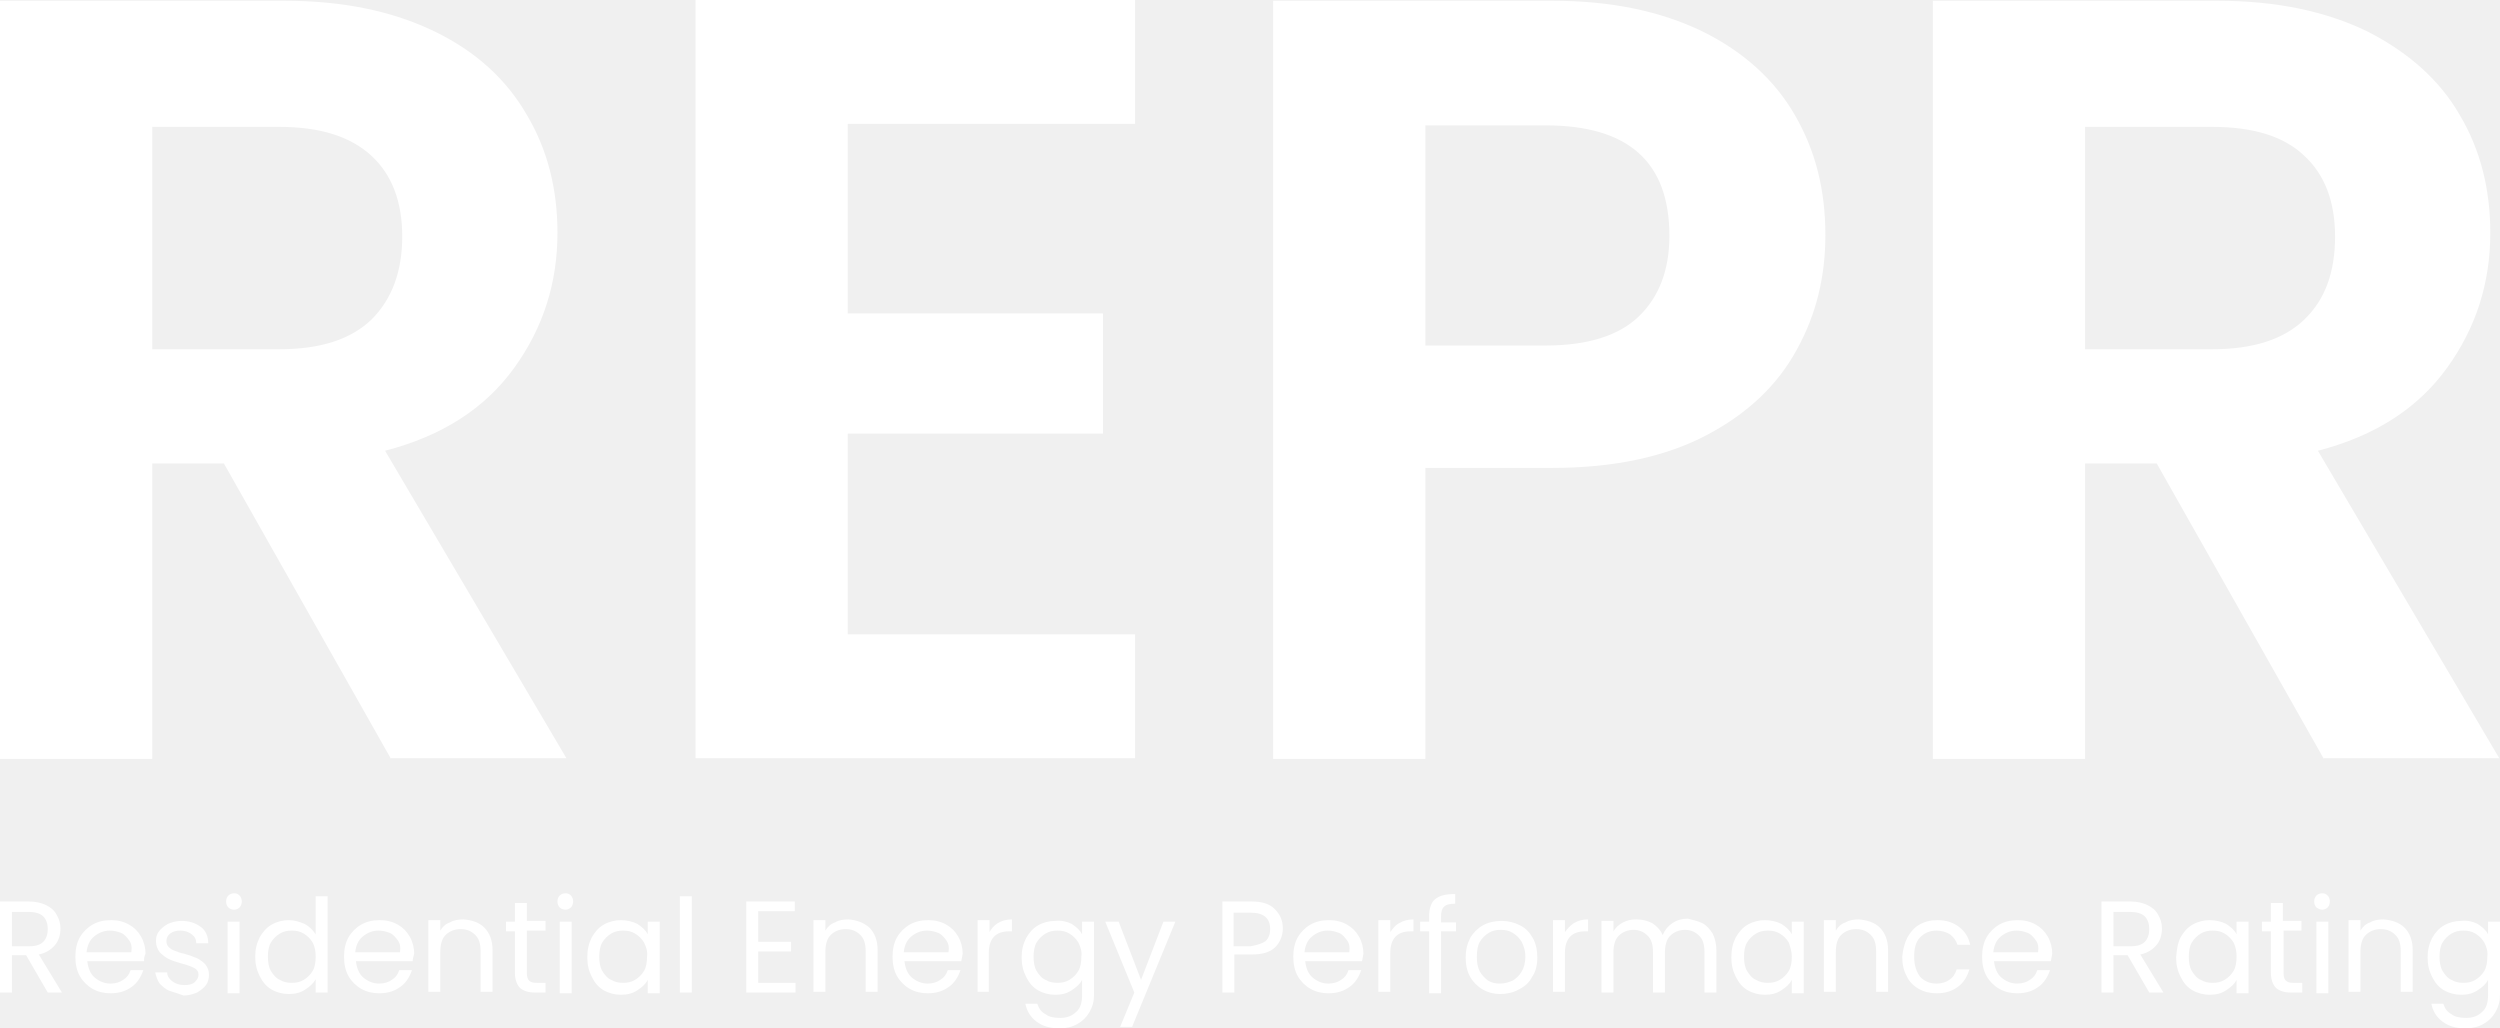
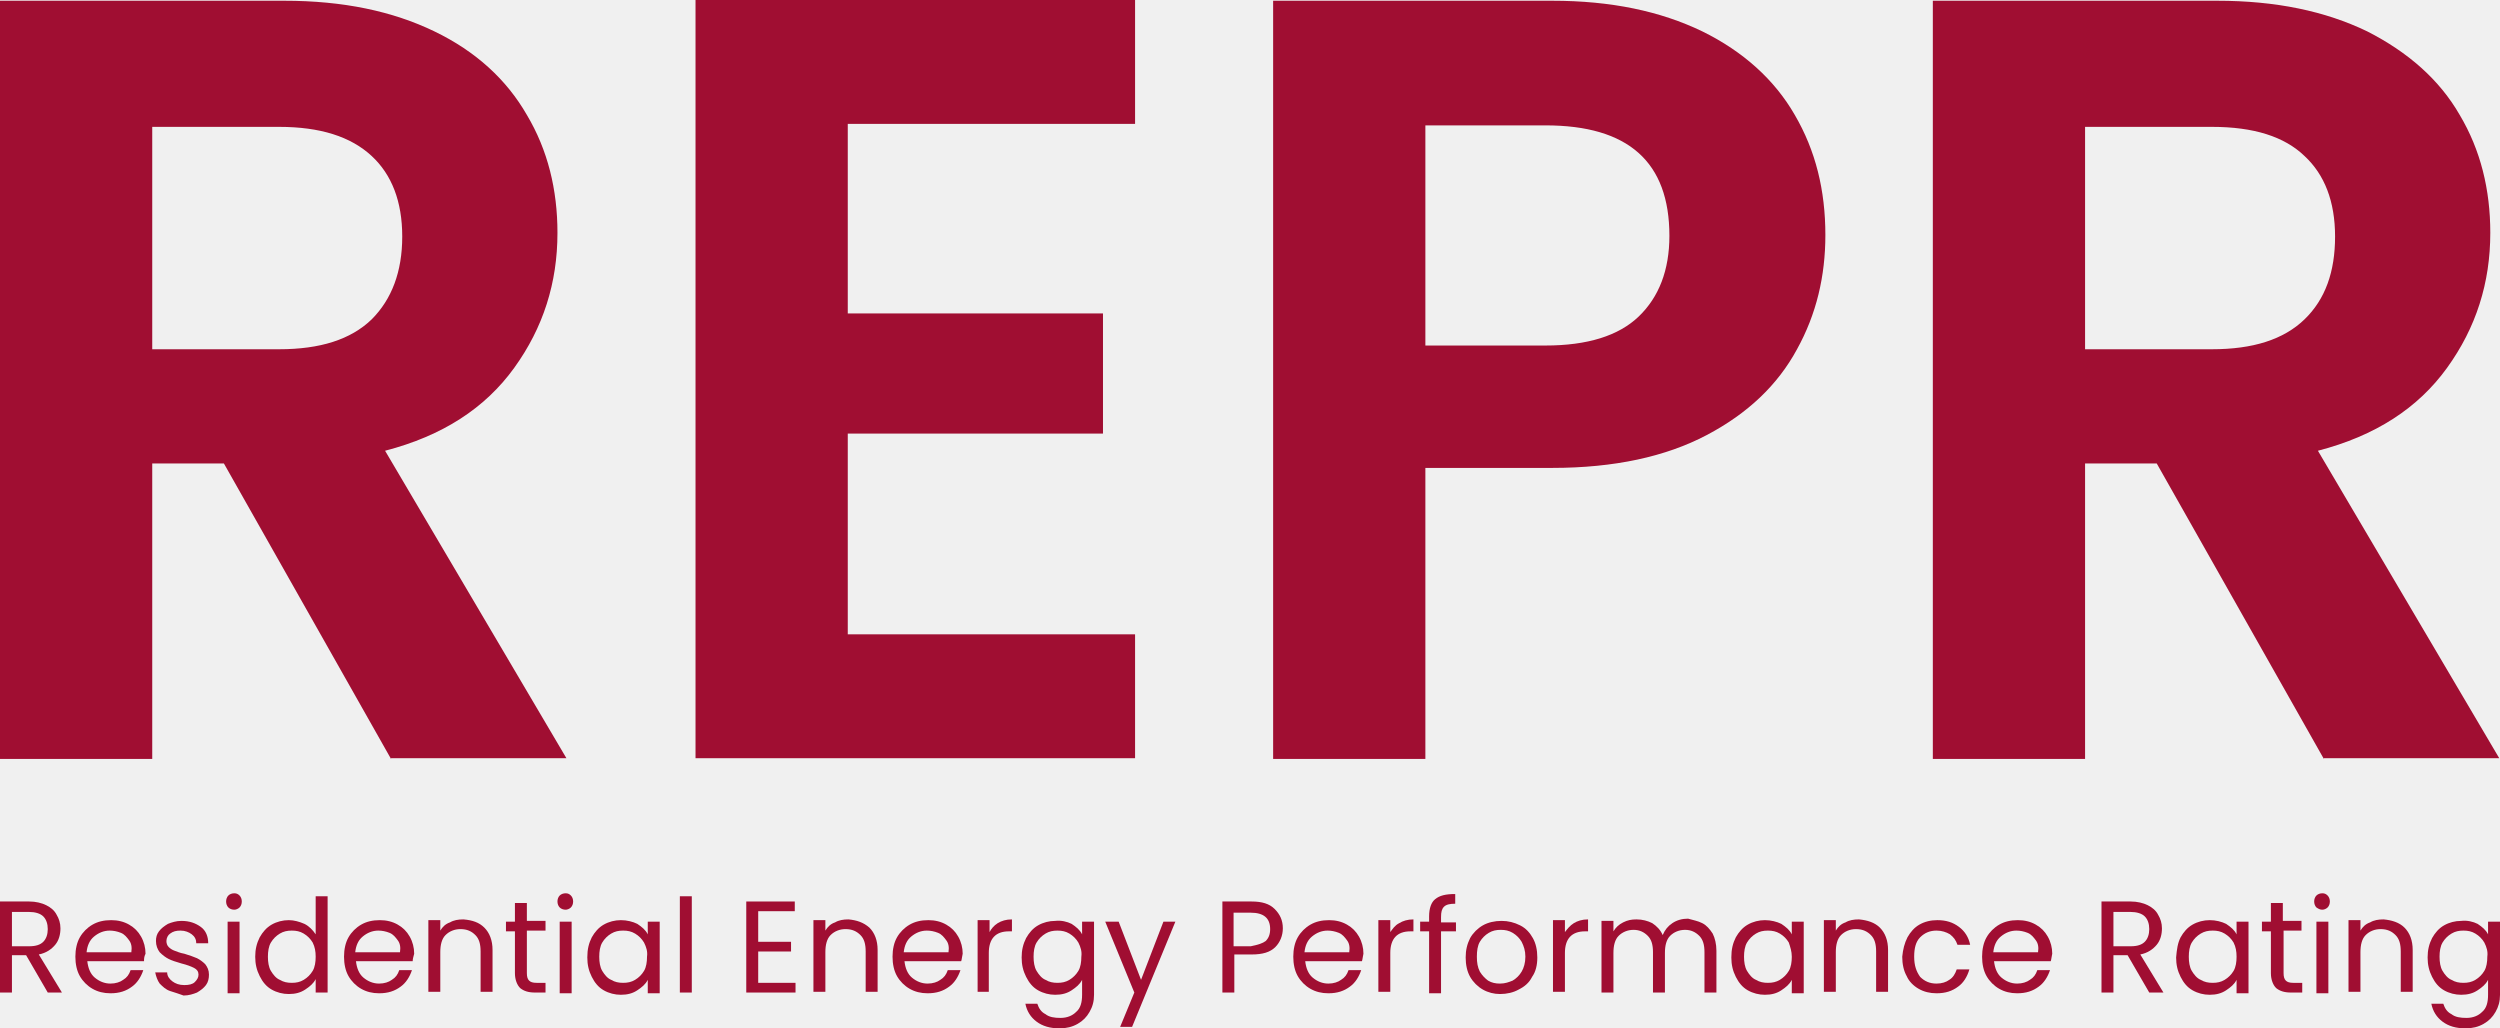
<svg xmlns="http://www.w3.org/2000/svg" version="1.1" id="Layer_1" x="0px" y="0px" viewBox="0 0 335 137.7" style="enable-background:new 0 0 335 137.7;" xml:space="preserve">
  <style type="text/css">
- 	.st0{fill:#FFFFFF;}
+ 	.st0{fill:#a00e32;}
</style>
  <g>
    <g>
      <g>
        <path class="st0" d="M52.4,101.7L30,62.1h-9.6v39.6H0V0.1h38.1c7.9,0,14.5,1.4,20.1,4.1s9.7,6.5,12.4,11.2     c2.8,4.7,4.1,10,4.1,15.8c0,6.7-1.9,12.7-5.8,18.1c-3.9,5.4-9.6,9.1-17.3,11.1l24.3,41.2H52.4z M20.4,46.8h17     c5.5,0,9.6-1.3,12.4-4c2.7-2.7,4.1-6.4,4.1-11.1c0-4.7-1.4-8.3-4.1-10.8C47,18.3,42.9,17,37.4,17h-17V46.8z" />
        <path class="st0" d="M113.6,16.6V42h34.2v16.1h-34.2v26.9h38.5v16.6H93.2V0h58.9v16.6H113.6z" />
        <path class="st0" d="M240.8,46.8c-2.6,4.8-6.6,8.6-12.1,11.5c-5.5,2.9-12.4,4.4-20.7,4.4h-17v39h-20.4V0.1H208     c7.9,0,14.5,1.4,20.1,4.1c5.5,2.7,9.7,6.5,12.4,11.2c2.8,4.8,4.1,10.1,4.1,16.1C244.6,37,243.4,42.1,240.8,46.8z M219.6,42.4     c2.7-2.6,4.1-6.2,4.1-10.8c0-9.9-5.5-14.8-16.6-14.8H191v29.5h16.1C212.7,46.3,216.9,45,219.6,42.4z" />
        <path class="st0" d="M311.4,101.7L289,62.1h-9.6v39.6H259V0.1h38.1c7.9,0,14.5,1.4,20.1,4.1c5.5,2.8,9.7,6.5,12.4,11.2     c2.8,4.7,4.1,10,4.1,15.8c0,6.7-1.9,12.7-5.8,18.1c-3.9,5.4-9.6,9.1-17.3,11.1l24.3,41.2H311.4z M279.4,46.8h17     c5.5,0,9.6-1.3,12.4-4s4.1-6.4,4.1-11.1c0-4.7-1.4-8.3-4.1-10.8c-2.7-2.6-6.8-3.9-12.4-3.9h-17V46.8z" />
      </g>
      <g>
        <path class="st0" d="M6.4,133l-2.9-5H1.6v5H0v-12.2h3.9c0.9,0,1.7,0.2,2.3,0.5s1.1,0.7,1.4,1.3c0.3,0.5,0.5,1.1,0.5,1.8     c0,0.8-0.2,1.6-0.7,2.2c-0.5,0.6-1.2,1.1-2.2,1.3l3.1,5.1H6.4z M1.6,126.8h2.3c0.9,0,1.5-0.2,1.9-0.6c0.4-0.4,0.6-1,0.6-1.7     c0-0.7-0.2-1.3-0.6-1.7c-0.4-0.4-1.1-0.6-1.9-0.6H1.6V126.8z" />
        <path class="st0" d="M19.3,128.8h-7.6c0.1,0.9,0.4,1.7,1,2.2c0.6,0.5,1.3,0.8,2.1,0.8c0.7,0,1.3-0.2,1.7-0.5     c0.5-0.3,0.8-0.7,1-1.3h1.7c-0.3,0.9-0.8,1.7-1.5,2.2c-0.8,0.6-1.7,0.9-2.9,0.9c-0.9,0-1.7-0.2-2.4-0.6c-0.7-0.4-1.3-1-1.7-1.7     c-0.4-0.7-0.6-1.6-0.6-2.6c0-1,0.2-1.9,0.6-2.6s1-1.3,1.7-1.7s1.5-0.6,2.5-0.6c0.9,0,1.7,0.2,2.4,0.6c0.7,0.4,1.2,0.9,1.6,1.6     c0.4,0.7,0.6,1.5,0.6,2.3C19.3,128.2,19.3,128.5,19.3,128.8z M17.3,126c-0.3-0.4-0.6-0.8-1.1-1c-0.5-0.2-1-0.3-1.5-0.3     c-0.8,0-1.5,0.3-2.1,0.8c-0.6,0.5-0.9,1.2-1,2.1h6C17.7,126.9,17.6,126.4,17.3,126z" />
        <path class="st0" d="M22.8,132.8c-0.6-0.2-1-0.6-1.4-1c-0.3-0.4-0.5-1-0.6-1.5h1.6c0,0.5,0.3,0.9,0.7,1.2     c0.4,0.3,0.9,0.5,1.6,0.5c0.6,0,1.1-0.1,1.4-0.4c0.3-0.3,0.5-0.6,0.5-1c0-0.4-0.2-0.7-0.6-0.9c-0.4-0.2-0.9-0.4-1.7-0.6     c-0.7-0.2-1.3-0.4-1.7-0.6c-0.4-0.2-0.8-0.5-1.2-0.9c-0.3-0.4-0.5-0.9-0.5-1.5c0-0.5,0.1-0.9,0.4-1.3c0.3-0.4,0.7-0.7,1.2-1     c0.5-0.2,1.1-0.4,1.8-0.4c1.1,0,1.9,0.3,2.6,0.8c0.7,0.5,1,1.3,1,2.2h-1.6c0-0.5-0.2-0.9-0.6-1.2c-0.4-0.3-0.9-0.5-1.5-0.5     c-0.6,0-1,0.1-1.4,0.4c-0.3,0.2-0.5,0.6-0.5,1c0,0.3,0.1,0.6,0.3,0.8c0.2,0.2,0.5,0.4,0.8,0.5c0.3,0.1,0.7,0.3,1.3,0.4     c0.7,0.2,1.2,0.4,1.7,0.6c0.4,0.2,0.8,0.5,1.1,0.8c0.3,0.4,0.5,0.8,0.5,1.4c0,0.5-0.1,1-0.4,1.4c-0.3,0.4-0.7,0.7-1.2,1     c-0.5,0.2-1.1,0.4-1.8,0.4C24.1,133.2,23.4,133,22.8,132.8z" />
        <path class="st0" d="M30.6,121.6c-0.2-0.2-0.3-0.5-0.3-0.8c0-0.3,0.1-0.6,0.3-0.8c0.2-0.2,0.5-0.3,0.8-0.3c0.3,0,0.5,0.1,0.7,0.3     s0.3,0.5,0.3,0.8c0,0.3-0.1,0.6-0.3,0.8c-0.2,0.2-0.5,0.3-0.7,0.3C31.1,121.9,30.8,121.8,30.6,121.6z M32.1,123.5v9.6h-1.6v-9.6     H32.1z" />
        <path class="st0" d="M34.8,125.6c0.4-0.7,0.9-1.3,1.6-1.7c0.7-0.4,1.5-0.6,2.3-0.6c0.7,0,1.4,0.2,2.1,0.5     c0.6,0.3,1.1,0.8,1.5,1.4v-5.1h1.6V133h-1.6v-1.8c-0.3,0.6-0.8,1-1.4,1.4c-0.6,0.4-1.3,0.6-2.2,0.6c-0.8,0-1.6-0.2-2.3-0.6     c-0.7-0.4-1.2-1-1.6-1.8c-0.4-0.8-0.6-1.6-0.6-2.6C34.2,127.2,34.4,126.4,34.8,125.6z M41.9,126.3c-0.3-0.5-0.7-0.9-1.2-1.2     s-1-0.4-1.6-0.4c-0.6,0-1.1,0.1-1.6,0.4c-0.5,0.3-0.9,0.7-1.2,1.2c-0.3,0.5-0.4,1.2-0.4,1.9c0,0.7,0.1,1.4,0.4,1.9     c0.3,0.5,0.7,1,1.2,1.2c0.5,0.3,1,0.4,1.6,0.4c0.6,0,1.1-0.1,1.6-0.4c0.5-0.3,0.9-0.7,1.2-1.2c0.3-0.5,0.4-1.2,0.4-1.9     C42.3,127.5,42.2,126.9,41.9,126.3z" />
        <path class="st0" d="M55.3,128.8h-7.6c0.1,0.9,0.4,1.7,1,2.2c0.6,0.5,1.3,0.8,2.1,0.8c0.7,0,1.3-0.2,1.7-0.5     c0.5-0.3,0.8-0.7,1-1.3h1.7c-0.3,0.9-0.8,1.7-1.5,2.2c-0.8,0.6-1.7,0.9-2.9,0.9c-0.9,0-1.7-0.2-2.4-0.6c-0.7-0.4-1.3-1-1.7-1.7     c-0.4-0.7-0.6-1.6-0.6-2.6c0-1,0.2-1.9,0.6-2.6c0.4-0.7,1-1.3,1.7-1.7c0.7-0.4,1.5-0.6,2.5-0.6c0.9,0,1.7,0.2,2.4,0.6     c0.7,0.4,1.2,0.9,1.6,1.6c0.4,0.7,0.6,1.5,0.6,2.3C55.4,128.2,55.3,128.5,55.3,128.8z M53.3,126c-0.3-0.4-0.6-0.8-1.1-1     c-0.5-0.2-1-0.3-1.5-0.3c-0.8,0-1.5,0.3-2.1,0.8c-0.6,0.5-0.9,1.2-1,2.1h6C53.7,126.9,53.6,126.4,53.3,126z" />
        <path class="st0" d="M64.9,124.3c0.7,0.7,1.1,1.7,1.1,3v5.6h-1.6v-5.4c0-1-0.2-1.7-0.7-2.2c-0.5-0.5-1.1-0.8-2-0.8     c-0.8,0-1.5,0.3-2,0.8c-0.5,0.5-0.7,1.3-0.7,2.3v5.3h-1.6v-9.6H59v1.4c0.3-0.5,0.7-0.9,1.3-1.1c0.5-0.3,1.1-0.4,1.8-0.4     C63.3,123.3,64.2,123.6,64.9,124.3z" />
        <path class="st0" d="M70.6,124.8v5.6c0,0.5,0.1,0.8,0.3,1c0.2,0.2,0.5,0.3,1,0.3h1.2v1.3h-1.4c-0.9,0-1.5-0.2-2-0.6     c-0.4-0.4-0.7-1.1-0.7-2v-5.6h-1.2v-1.3H69V121h1.6v2.4h2.5v1.3H70.6z" />
        <path class="st0" d="M75,121.6c-0.2-0.2-0.3-0.5-0.3-0.8c0-0.3,0.1-0.6,0.3-0.8c0.2-0.2,0.5-0.3,0.8-0.3c0.3,0,0.5,0.1,0.7,0.3     c0.2,0.2,0.3,0.5,0.3,0.8c0,0.3-0.1,0.6-0.3,0.8c-0.2,0.2-0.5,0.3-0.7,0.3C75.5,121.9,75.2,121.8,75,121.6z M76.6,123.5v9.6H75     v-9.6H76.6z" />
        <path class="st0" d="M79.3,125.6c0.4-0.7,0.9-1.3,1.6-1.7c0.7-0.4,1.5-0.6,2.3-0.6c0.8,0,1.6,0.2,2.2,0.5     c0.6,0.4,1.1,0.8,1.4,1.4v-1.7h1.6v9.6h-1.6v-1.8c-0.3,0.6-0.8,1-1.4,1.4c-0.6,0.4-1.3,0.6-2.2,0.6c-0.8,0-1.6-0.2-2.3-0.6     c-0.7-0.4-1.2-1-1.6-1.8c-0.4-0.8-0.6-1.6-0.6-2.6C78.7,127.2,78.9,126.4,79.3,125.6z M86.3,126.3c-0.3-0.5-0.7-0.9-1.2-1.2     c-0.5-0.3-1-0.4-1.6-0.4c-0.6,0-1.1,0.1-1.6,0.4c-0.5,0.3-0.9,0.7-1.2,1.2c-0.3,0.5-0.4,1.2-0.4,1.9c0,0.7,0.1,1.4,0.4,1.9     c0.3,0.5,0.7,1,1.2,1.2c0.5,0.3,1,0.4,1.6,0.4c0.6,0,1.1-0.1,1.6-0.4c0.5-0.3,0.9-0.7,1.2-1.2c0.3-0.5,0.4-1.2,0.4-1.9     C86.8,127.5,86.6,126.9,86.3,126.3z" />
        <path class="st0" d="M92.7,120.1V133h-1.6v-12.9H92.7z" />
        <path class="st0" d="M101.6,122.1v4.1h4.4v1.3h-4.4v4.2h5v1.3H100v-12.2h6.5v1.3H101.6z" />
        <path class="st0" d="M116.5,124.3c0.7,0.7,1.1,1.7,1.1,3v5.6H116v-5.4c0-1-0.2-1.7-0.7-2.2c-0.5-0.5-1.1-0.8-2-0.8     c-0.8,0-1.5,0.3-2,0.8c-0.5,0.5-0.7,1.3-0.7,2.3v5.3H109v-9.6h1.6v1.4c0.3-0.5,0.7-0.9,1.3-1.1c0.5-0.3,1.1-0.4,1.8-0.4     C114.8,123.3,115.7,123.6,116.5,124.3z" />
        <path class="st0" d="M128.8,128.8h-7.6c0.1,0.9,0.4,1.7,1,2.2c0.6,0.5,1.3,0.8,2.1,0.8c0.7,0,1.3-0.2,1.7-0.5     c0.5-0.3,0.8-0.7,1-1.3h1.7c-0.3,0.9-0.8,1.7-1.5,2.2c-0.8,0.6-1.7,0.9-2.9,0.9c-0.9,0-1.7-0.2-2.4-0.6c-0.7-0.4-1.3-1-1.7-1.7     c-0.4-0.7-0.6-1.6-0.6-2.6c0-1,0.2-1.9,0.6-2.6c0.4-0.7,1-1.3,1.7-1.7s1.5-0.6,2.5-0.6c0.9,0,1.7,0.2,2.4,0.6     c0.7,0.4,1.2,0.9,1.6,1.6c0.4,0.7,0.6,1.5,0.6,2.3C128.9,128.2,128.9,128.5,128.8,128.8z M126.8,126c-0.3-0.4-0.6-0.8-1.1-1     c-0.5-0.2-1-0.3-1.5-0.3c-0.8,0-1.5,0.3-2.1,0.8c-0.6,0.5-0.9,1.2-1,2.1h6C127.2,126.9,127.1,126.4,126.8,126z" />
        <path class="st0" d="M133.7,123.7c0.5-0.3,1.1-0.5,1.9-0.5v1.6h-0.4c-1.8,0-2.7,1-2.7,2.9v5.2H131v-9.6h1.6v1.6     C132.8,124.5,133.2,124,133.7,123.7z" />
        <path class="st0" d="M143.6,123.8c0.6,0.4,1.1,0.8,1.4,1.4v-1.7h1.6v9.8c0,0.9-0.2,1.6-0.6,2.3c-0.4,0.7-0.9,1.2-1.6,1.6     c-0.7,0.4-1.5,0.6-2.4,0.6c-1.3,0-2.3-0.3-3.1-0.9c-0.8-0.6-1.3-1.4-1.5-2.4h1.6c0.2,0.6,0.5,1.1,1.1,1.4c0.5,0.4,1.2,0.5,2,0.5     c0.9,0,1.6-0.3,2.1-0.8c0.6-0.5,0.8-1.3,0.8-2.3v-2c-0.3,0.6-0.8,1-1.4,1.4c-0.6,0.4-1.3,0.6-2.2,0.6c-0.8,0-1.6-0.2-2.3-0.6     c-0.7-0.4-1.2-1-1.6-1.8c-0.4-0.8-0.6-1.6-0.6-2.6c0-1,0.2-1.8,0.6-2.6c0.4-0.7,0.9-1.3,1.6-1.7c0.7-0.4,1.5-0.6,2.3-0.6     C142.2,123.3,143,123.5,143.6,123.8z M144.5,126.3c-0.3-0.5-0.7-0.9-1.2-1.2s-1-0.4-1.6-0.4c-0.6,0-1.1,0.1-1.6,0.4     c-0.5,0.3-0.9,0.7-1.2,1.2c-0.3,0.5-0.4,1.2-0.4,1.9c0,0.7,0.1,1.4,0.4,1.9c0.3,0.5,0.7,1,1.2,1.2c0.5,0.3,1,0.4,1.6,0.4     c0.6,0,1.1-0.1,1.6-0.4c0.5-0.3,0.9-0.7,1.2-1.2c0.3-0.5,0.4-1.2,0.4-1.9C145,127.5,144.8,126.9,144.5,126.3z" />
        <path class="st0" d="M157.5,123.5l-5.8,14.1h-1.6l1.9-4.6l-3.9-9.5h1.8l3,7.8l3-7.8H157.5z" />
        <path class="st0" d="M170.9,126.9c-0.7,0.7-1.7,1-3.2,1h-2.3v5.1h-1.6v-12.2h3.9c1.4,0,2.4,0.3,3.1,1c0.7,0.7,1.1,1.5,1.1,2.6     C171.9,125.4,171.5,126.3,170.9,126.9z M169.6,126.1c0.4-0.4,0.6-0.9,0.6-1.6c0-1.5-0.9-2.2-2.6-2.2h-2.3v4.5h2.3     C168.6,126.6,169.2,126.4,169.6,126.1z" />
        <path class="st0" d="M182.5,128.8h-7.6c0.1,0.9,0.4,1.7,1,2.2c0.6,0.5,1.3,0.8,2.1,0.8c0.7,0,1.3-0.2,1.7-0.5     c0.5-0.3,0.8-0.7,1-1.3h1.7c-0.3,0.9-0.8,1.7-1.5,2.2c-0.8,0.6-1.7,0.9-2.9,0.9c-0.9,0-1.7-0.2-2.4-0.6c-0.7-0.4-1.3-1-1.7-1.7     c-0.4-0.7-0.6-1.6-0.6-2.6c0-1,0.2-1.9,0.6-2.6s1-1.3,1.7-1.7s1.5-0.6,2.5-0.6c0.9,0,1.7,0.2,2.4,0.6c0.7,0.4,1.2,0.9,1.6,1.6     c0.4,0.7,0.6,1.5,0.6,2.3C182.6,128.2,182.6,128.5,182.5,128.8z M180.5,126c-0.3-0.4-0.6-0.8-1.1-1c-0.5-0.2-1-0.3-1.5-0.3     c-0.8,0-1.5,0.3-2.1,0.8c-0.6,0.5-0.9,1.2-1,2.1h6C180.9,126.9,180.8,126.4,180.5,126z" />
        <path class="st0" d="M187.5,123.7c0.5-0.3,1.1-0.5,1.9-0.5v1.6h-0.4c-1.8,0-2.7,1-2.7,2.9v5.2h-1.6v-9.6h1.6v1.6     C186.6,124.5,186.9,124,187.5,123.7z" />
        <path class="st0" d="M195.1,124.8h-2v8.3h-1.6v-8.3h-1.2v-1.3h1.2v-0.7c0-1.1,0.3-1.9,0.8-2.3c0.6-0.5,1.4-0.7,2.7-0.7v1.3     c-0.7,0-1.2,0.1-1.5,0.4s-0.4,0.7-0.4,1.4v0.7h2V124.8z" />
        <path class="st0" d="M198.7,132.6c-0.7-0.4-1.3-1-1.7-1.7c-0.4-0.7-0.6-1.6-0.6-2.6c0-1,0.2-1.8,0.6-2.6c0.4-0.7,1-1.3,1.7-1.7     s1.6-0.6,2.5-0.6c0.9,0,1.7,0.2,2.5,0.6s1.3,1,1.7,1.7s0.6,1.6,0.6,2.6c0,1-0.2,1.9-0.7,2.6c-0.4,0.8-1,1.3-1.8,1.7     c-0.7,0.4-1.6,0.6-2.5,0.6C200.2,133.2,199.4,133,198.7,132.6z M202.7,131.4c0.5-0.3,0.9-0.7,1.2-1.2c0.3-0.5,0.5-1.2,0.5-2     c0-0.8-0.2-1.4-0.5-2c-0.3-0.5-0.7-0.9-1.2-1.2c-0.5-0.3-1-0.4-1.6-0.4c-0.6,0-1.1,0.1-1.6,0.4c-0.5,0.3-0.9,0.7-1.2,1.2     c-0.3,0.5-0.4,1.2-0.4,2c0,0.8,0.1,1.4,0.4,2c0.3,0.5,0.7,0.9,1.1,1.2c0.5,0.3,1,0.4,1.6,0.4     C201.7,131.8,202.2,131.6,202.7,131.4z" />
        <path class="st0" d="M210.9,123.7c0.5-0.3,1.1-0.5,1.9-0.5v1.6h-0.4c-1.8,0-2.7,1-2.7,2.9v5.2h-1.6v-9.6h1.6v1.6     C210,124.5,210.4,124,210.9,123.7z" />
        <path class="st0" d="M228.1,123.7c0.6,0.3,1,0.8,1.4,1.4c0.3,0.6,0.5,1.4,0.5,2.3v5.6h-1.6v-5.4c0-1-0.2-1.7-0.7-2.2     c-0.5-0.5-1.1-0.8-1.9-0.8c-0.8,0-1.5,0.3-2,0.8c-0.5,0.5-0.7,1.3-0.7,2.3v5.3h-1.6v-5.4c0-1-0.2-1.7-0.7-2.2     c-0.5-0.5-1.1-0.8-1.9-0.8c-0.8,0-1.5,0.3-2,0.8c-0.5,0.5-0.7,1.3-0.7,2.3v5.3h-1.6v-9.6h1.6v1.4c0.3-0.5,0.7-0.9,1.3-1.2     s1.1-0.4,1.8-0.4c0.8,0,1.5,0.2,2.1,0.5c0.6,0.4,1.1,0.9,1.4,1.6c0.3-0.7,0.7-1.2,1.3-1.6c0.6-0.4,1.3-0.6,2.1-0.6     C226.9,123.3,227.5,123.4,228.1,123.7z" />
        <path class="st0" d="M232.6,125.6c0.4-0.7,0.9-1.3,1.6-1.7c0.7-0.4,1.5-0.6,2.3-0.6c0.8,0,1.6,0.2,2.2,0.5     c0.6,0.4,1.1,0.8,1.4,1.4v-1.7h1.6v9.6h-1.6v-1.8c-0.3,0.6-0.8,1-1.4,1.4c-0.6,0.4-1.3,0.6-2.2,0.6c-0.8,0-1.6-0.2-2.3-0.6     c-0.7-0.4-1.2-1-1.6-1.8c-0.4-0.8-0.6-1.6-0.6-2.6C232,127.2,232.2,126.4,232.6,125.6z M239.7,126.3c-0.3-0.5-0.7-0.9-1.2-1.2     s-1-0.4-1.6-0.4c-0.6,0-1.1,0.1-1.6,0.4c-0.5,0.3-0.9,0.7-1.2,1.2c-0.3,0.5-0.4,1.2-0.4,1.9c0,0.7,0.1,1.4,0.4,1.9     c0.3,0.5,0.7,1,1.2,1.2c0.5,0.3,1,0.4,1.6,0.4c0.6,0,1.1-0.1,1.6-0.4c0.5-0.3,0.9-0.7,1.2-1.2c0.3-0.5,0.4-1.2,0.4-1.9     C240.1,127.5,239.9,126.9,239.7,126.3z" />
        <path class="st0" d="M251.9,124.3c0.7,0.7,1.1,1.7,1.1,3v5.6h-1.6v-5.4c0-1-0.2-1.7-0.7-2.2c-0.5-0.5-1.1-0.8-2-0.8     c-0.8,0-1.5,0.3-2,0.8c-0.5,0.5-0.7,1.3-0.7,2.3v5.3h-1.6v-9.6h1.6v1.4c0.3-0.5,0.7-0.9,1.3-1.1c0.5-0.3,1.1-0.4,1.8-0.4     C250.2,123.3,251.2,123.6,251.9,124.3z" />
        <path class="st0" d="M255.6,125.6c0.4-0.7,0.9-1.3,1.6-1.7c0.7-0.4,1.5-0.6,2.4-0.6c1.2,0,2.1,0.3,2.9,0.9s1.3,1.4,1.5,2.4h-1.7     c-0.2-0.6-0.5-1-1-1.4c-0.5-0.3-1.1-0.5-1.8-0.5c-0.9,0-1.6,0.3-2.2,0.9c-0.6,0.6-0.8,1.5-0.8,2.6c0,1.2,0.3,2,0.8,2.7     c0.6,0.6,1.3,0.9,2.2,0.9c0.7,0,1.3-0.2,1.7-0.5c0.5-0.3,0.8-0.8,1-1.4h1.7c-0.3,1-0.8,1.8-1.5,2.3c-0.8,0.6-1.7,0.9-2.9,0.9     c-0.9,0-1.7-0.2-2.4-0.6c-0.7-0.4-1.3-1-1.6-1.7c-0.4-0.7-0.6-1.6-0.6-2.6C255,127.2,255.2,126.4,255.6,125.6z" />
        <path class="st0" d="M274.8,128.8h-7.6c0.1,0.9,0.4,1.7,1,2.2c0.6,0.5,1.3,0.8,2.1,0.8c0.7,0,1.3-0.2,1.7-0.5     c0.5-0.3,0.8-0.7,1-1.3h1.7c-0.3,0.9-0.8,1.7-1.5,2.2c-0.8,0.6-1.7,0.9-2.9,0.9c-0.9,0-1.7-0.2-2.4-0.6c-0.7-0.4-1.3-1-1.7-1.7     c-0.4-0.7-0.6-1.6-0.6-2.6c0-1,0.2-1.9,0.6-2.6c0.4-0.7,1-1.3,1.7-1.7s1.5-0.6,2.5-0.6c0.9,0,1.7,0.2,2.4,0.6     c0.7,0.4,1.2,0.9,1.6,1.6c0.4,0.7,0.6,1.5,0.6,2.3C274.9,128.2,274.9,128.5,274.8,128.8z M272.8,126c-0.3-0.4-0.6-0.8-1.1-1     c-0.5-0.2-1-0.3-1.5-0.3c-0.8,0-1.5,0.3-2.1,0.8c-0.6,0.5-0.9,1.2-1,2.1h6C273.2,126.9,273.1,126.4,272.8,126z" />
        <path class="st0" d="M288,133l-2.9-5h-1.9v5h-1.6v-12.2h3.9c0.9,0,1.7,0.2,2.3,0.5s1.1,0.7,1.4,1.3c0.3,0.5,0.5,1.1,0.5,1.8     c0,0.8-0.2,1.6-0.7,2.2c-0.5,0.6-1.2,1.1-2.2,1.3l3.1,5.1H288z M283.2,126.8h2.3c0.9,0,1.5-0.2,1.9-0.6c0.4-0.4,0.6-1,0.6-1.7     c0-0.7-0.2-1.3-0.6-1.7c-0.4-0.4-1.1-0.6-1.9-0.6h-2.3V126.8z" />
        <path class="st0" d="M292.2,125.6c0.4-0.7,0.9-1.3,1.6-1.7c0.7-0.4,1.5-0.6,2.3-0.6c0.8,0,1.6,0.2,2.2,0.5     c0.6,0.4,1.1,0.8,1.4,1.4v-1.7h1.6v9.6h-1.6v-1.8c-0.3,0.6-0.8,1-1.4,1.4c-0.6,0.4-1.3,0.6-2.2,0.6c-0.8,0-1.6-0.2-2.3-0.6     c-0.7-0.4-1.2-1-1.6-1.8c-0.4-0.8-0.6-1.6-0.6-2.6C291.7,127.2,291.8,126.4,292.2,125.6z M299.3,126.3c-0.3-0.5-0.7-0.9-1.2-1.2     c-0.5-0.3-1-0.4-1.6-0.4c-0.6,0-1.1,0.1-1.6,0.4c-0.5,0.3-0.9,0.7-1.2,1.2c-0.3,0.5-0.4,1.2-0.4,1.9c0,0.7,0.1,1.4,0.4,1.9     c0.3,0.5,0.7,1,1.2,1.2c0.5,0.3,1,0.4,1.6,0.4c0.6,0,1.1-0.1,1.6-0.4c0.5-0.3,0.9-0.7,1.2-1.2c0.3-0.5,0.4-1.2,0.4-1.9     C299.7,127.5,299.6,126.9,299.3,126.3z" />
        <path class="st0" d="M306,124.8v5.6c0,0.5,0.1,0.8,0.3,1c0.2,0.2,0.5,0.3,1,0.3h1.2v1.3H307c-0.9,0-1.5-0.2-2-0.6     c-0.4-0.4-0.7-1.1-0.7-2v-5.6h-1.2v-1.3h1.2V121h1.6v2.4h2.5v1.3H306z" />
        <path class="st0" d="M310.4,121.6c-0.2-0.2-0.3-0.5-0.3-0.8c0-0.3,0.1-0.6,0.3-0.8c0.2-0.2,0.5-0.3,0.8-0.3     c0.3,0,0.5,0.1,0.7,0.3s0.3,0.5,0.3,0.8c0,0.3-0.1,0.6-0.3,0.8c-0.2,0.2-0.5,0.3-0.7,0.3C310.9,121.9,310.7,121.8,310.4,121.6z      M312,123.5v9.6h-1.6v-9.6H312z" />
        <path class="st0" d="M322.2,124.3c0.7,0.7,1.1,1.7,1.1,3v5.6h-1.6v-5.4c0-1-0.2-1.7-0.7-2.2c-0.5-0.5-1.1-0.8-2-0.8     c-0.8,0-1.5,0.3-2,0.8c-0.5,0.5-0.7,1.3-0.7,2.3v5.3h-1.6v-9.6h1.6v1.4c0.3-0.5,0.7-0.9,1.3-1.1c0.5-0.3,1.1-0.4,1.8-0.4     C320.5,123.3,321.5,123.6,322.2,124.3z" />
        <path class="st0" d="M332,123.8c0.6,0.4,1.1,0.8,1.4,1.4v-1.7h1.6v9.8c0,0.9-0.2,1.6-0.6,2.3c-0.4,0.7-0.9,1.2-1.6,1.6     c-0.7,0.4-1.5,0.6-2.4,0.6c-1.3,0-2.3-0.3-3.1-0.9c-0.8-0.6-1.3-1.4-1.5-2.4h1.6c0.2,0.6,0.5,1.1,1.1,1.4c0.5,0.4,1.2,0.5,2,0.5     c0.9,0,1.6-0.3,2.1-0.8c0.6-0.5,0.8-1.3,0.8-2.3v-2c-0.3,0.6-0.8,1-1.4,1.4c-0.6,0.4-1.3,0.6-2.2,0.6c-0.8,0-1.6-0.2-2.3-0.6     c-0.7-0.4-1.2-1-1.6-1.8c-0.4-0.8-0.6-1.6-0.6-2.6c0-1,0.2-1.8,0.6-2.6c0.4-0.7,0.9-1.3,1.6-1.7c0.7-0.4,1.5-0.6,2.3-0.6     C330.6,123.3,331.4,123.5,332,123.8z M332.9,126.3c-0.3-0.5-0.7-0.9-1.2-1.2c-0.5-0.3-1-0.4-1.6-0.4c-0.6,0-1.1,0.1-1.6,0.4     c-0.5,0.3-0.9,0.7-1.2,1.2c-0.3,0.5-0.4,1.2-0.4,1.9c0,0.7,0.1,1.4,0.4,1.9c0.3,0.5,0.7,1,1.2,1.2c0.5,0.3,1,0.4,1.6,0.4     c0.6,0,1.1-0.1,1.6-0.4c0.5-0.3,0.9-0.7,1.2-1.2c0.3-0.5,0.4-1.2,0.4-1.9C333.4,127.5,333.2,126.9,332.9,126.3z" />
      </g>
    </g>
  </g>
</svg>
